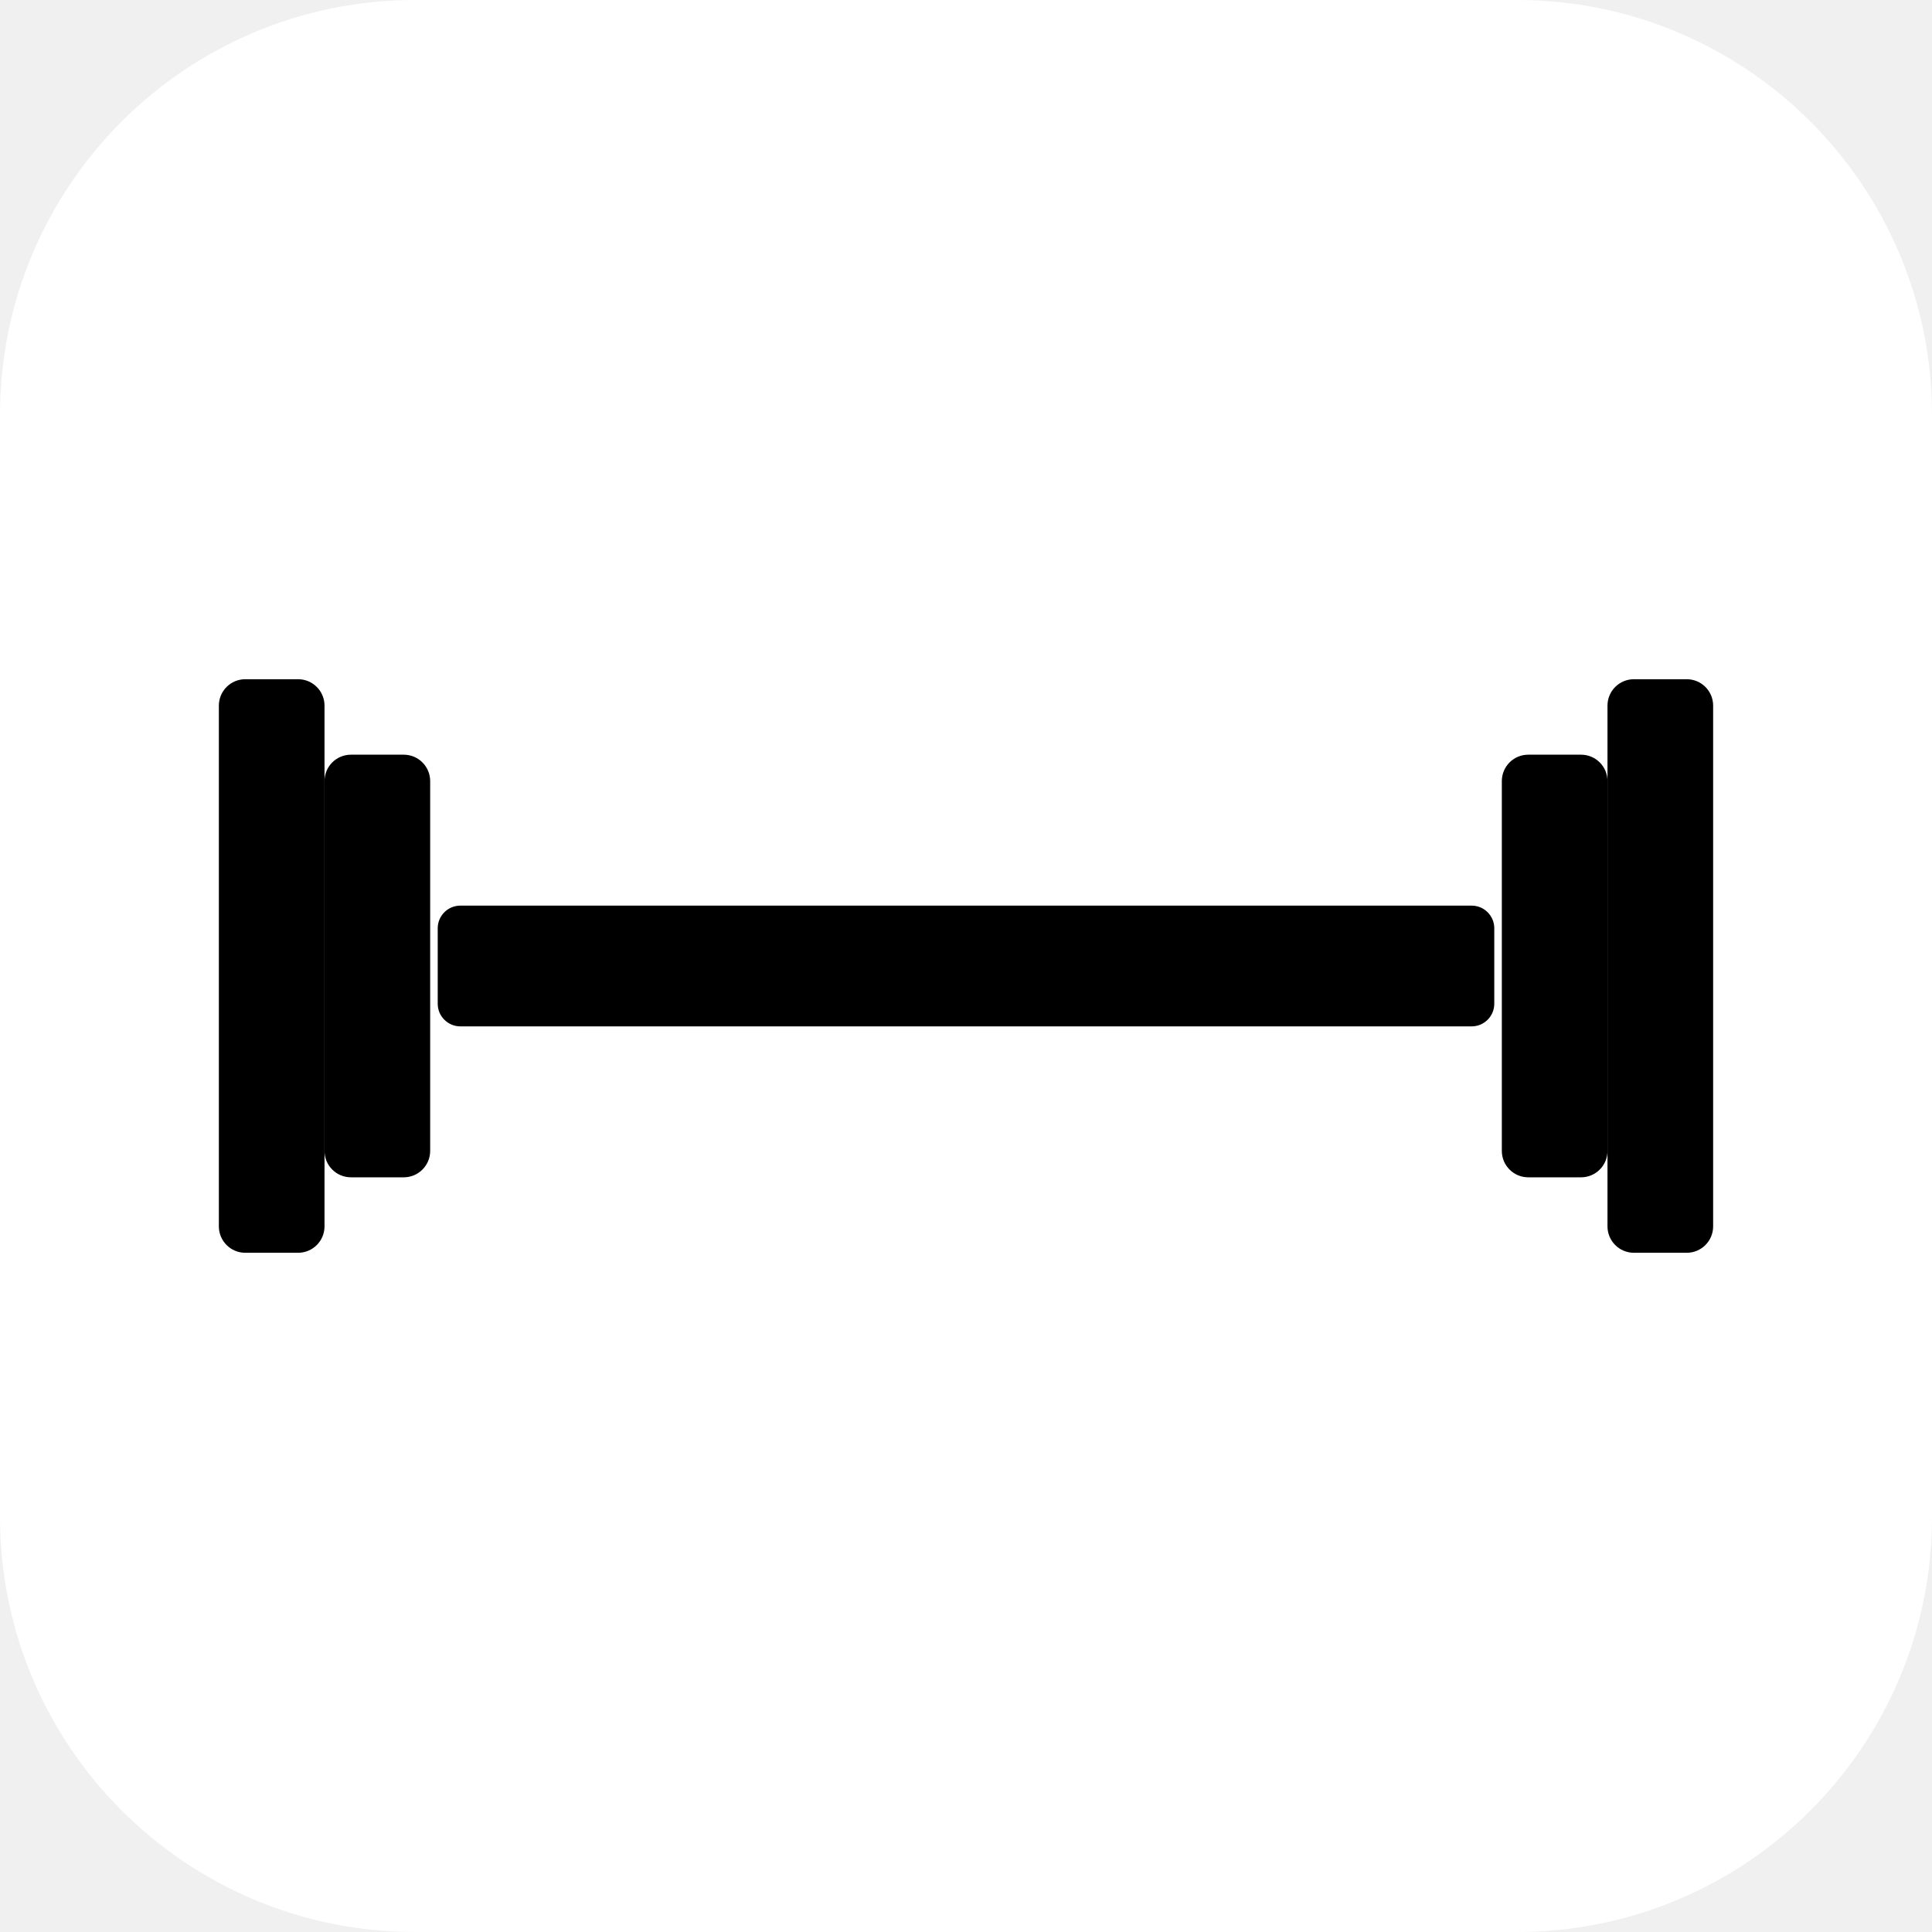
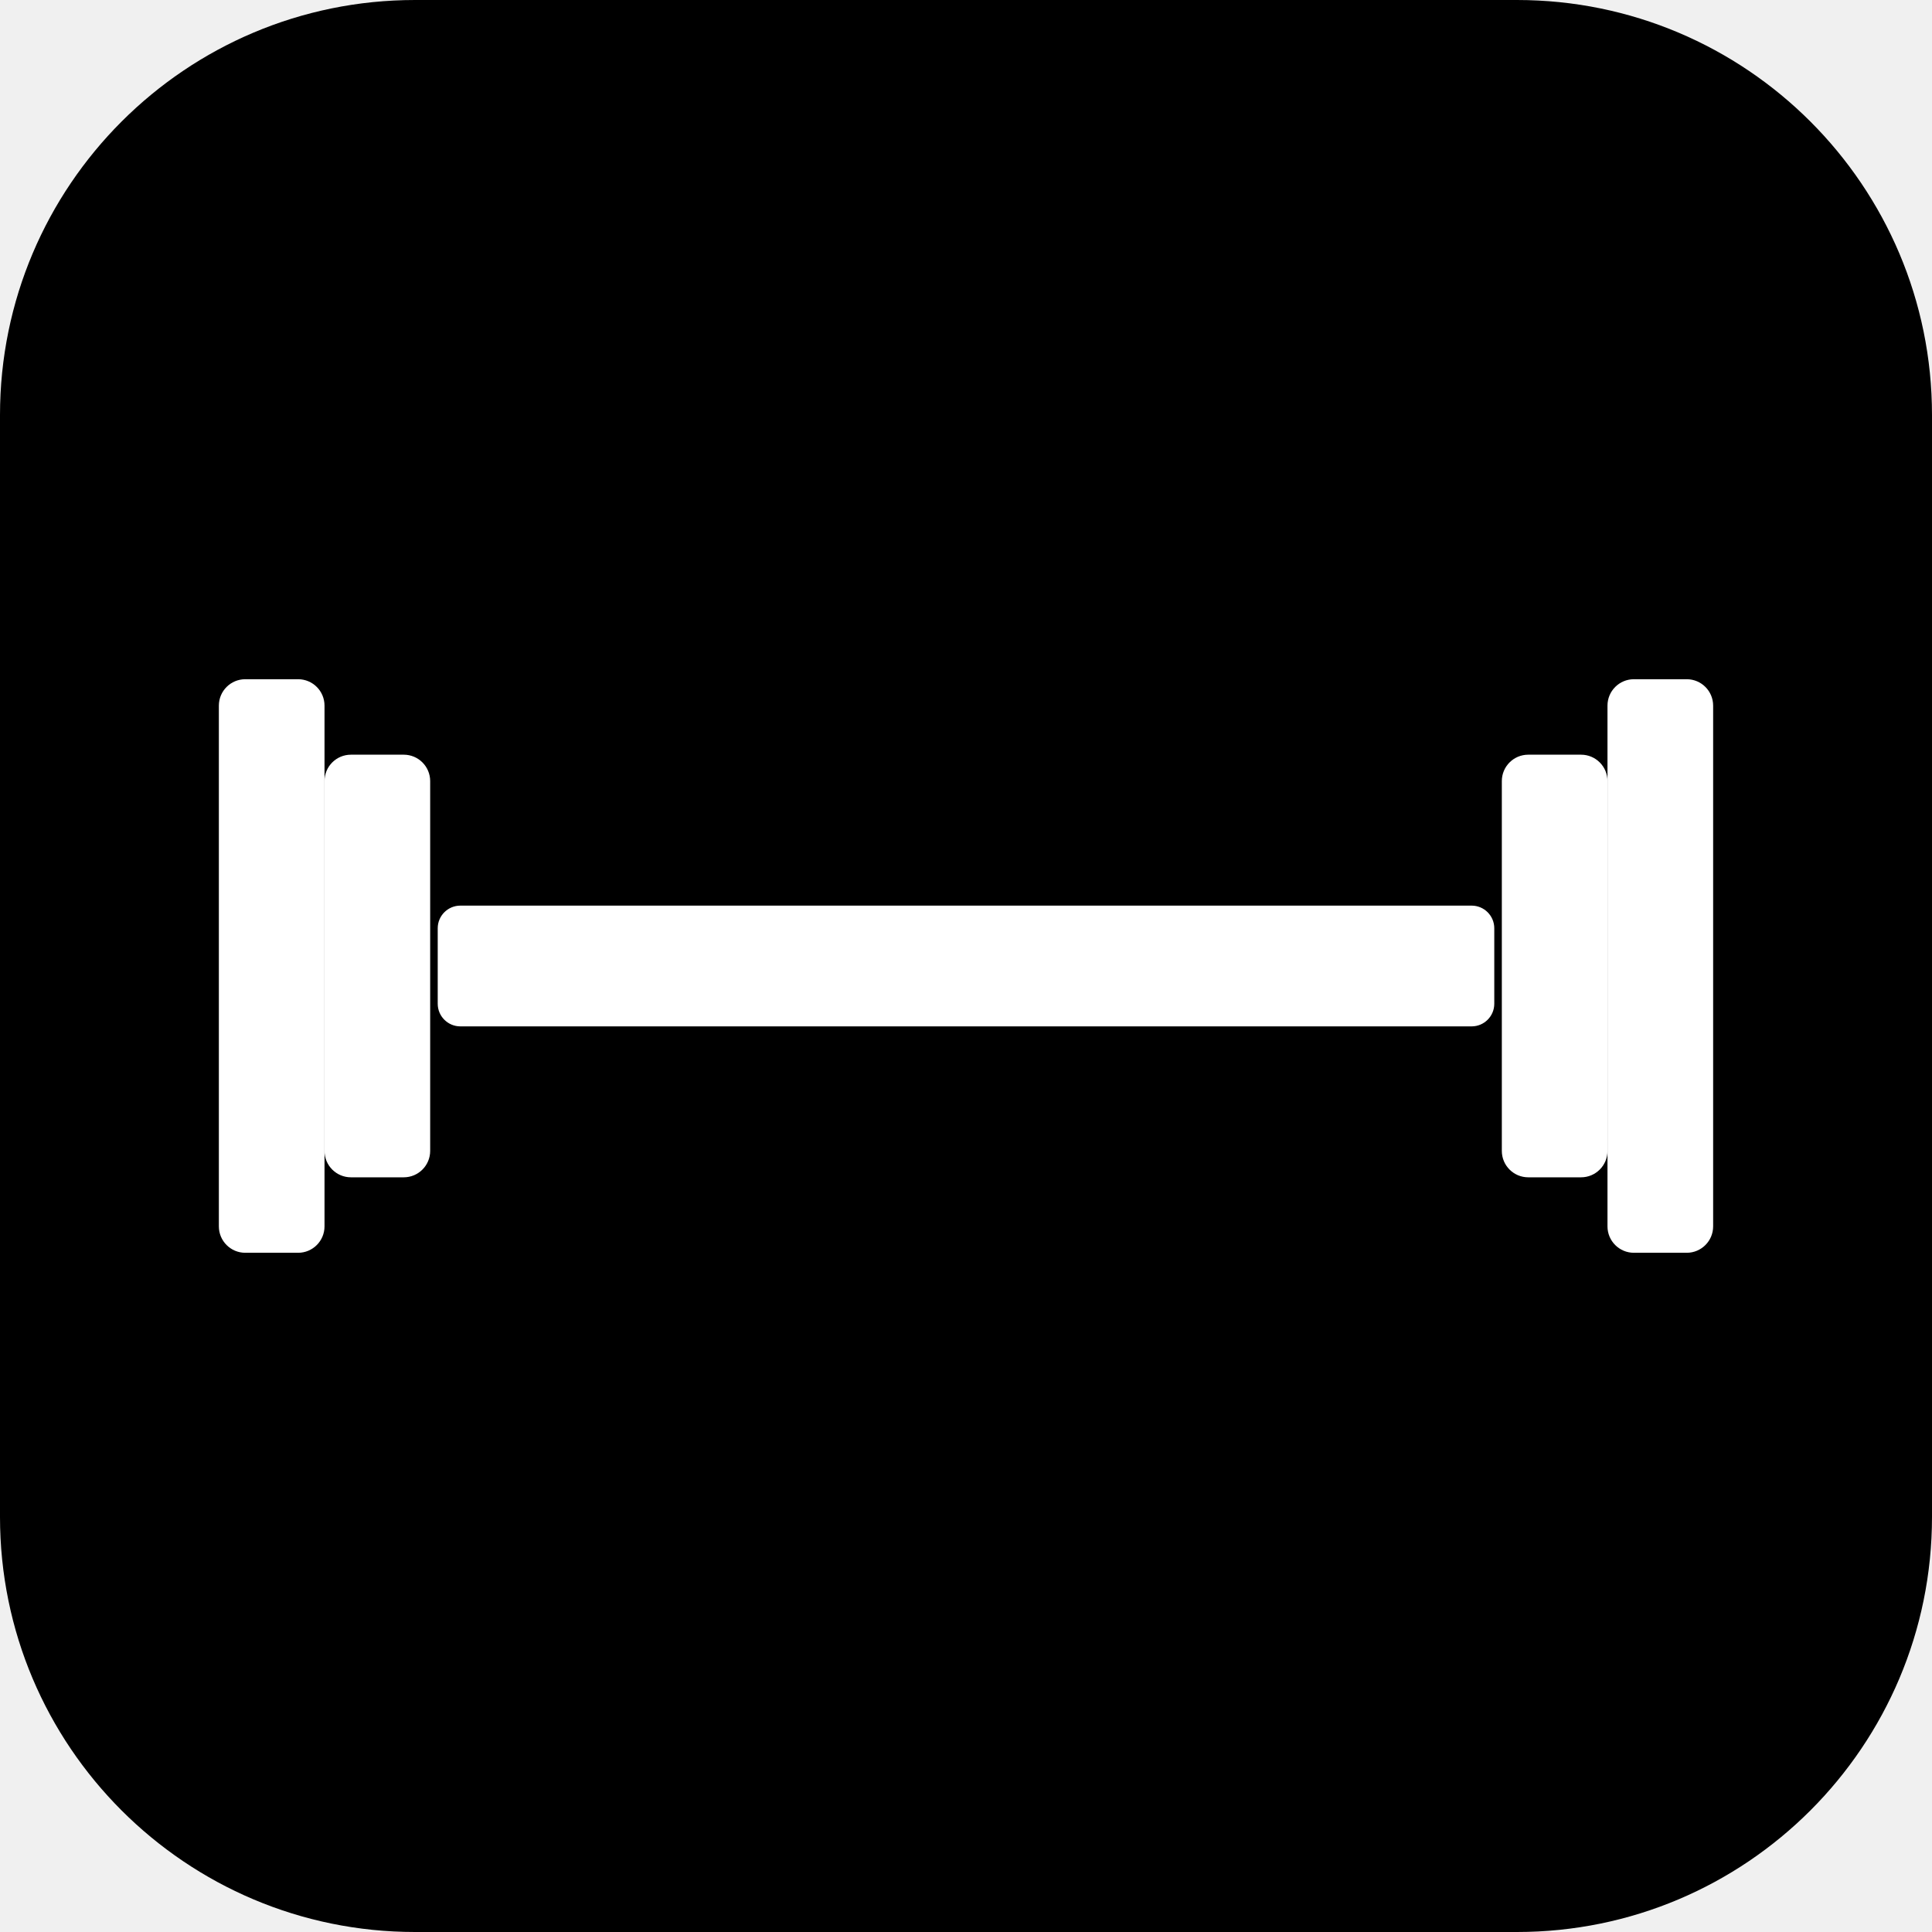
<svg xmlns="http://www.w3.org/2000/svg" viewBox="0 0 1024 1024">
  <style>
    /* Neutral monochrome: the in-app theme changes with the training day,
-        so the icon stays colorless in both modes. */
-     .bg { fill: #ffffff; }
-     .bar { fill: #000000; }
-     @media (prefers-color-scheme: dark) {
-       .bg { fill: #000000; }
-       .bar { fill: #ffffff; }
+        so the icon stays colorless in both modes. DARK-FIRST on purpose:
+        iOS rasterizes the home-screen icon once from the base styles and
+        ignores media queries, then its dark appearance blackens light tiles
+        while keeping the glyph — a black-glyph base turns invisible there.
+        A white-barbell-on-black base stays legible everywhere; browsers
+        that evaluate media queries still get the light version live. */
+     .bg { fill: #000000; }
+     .bar { fill: #ffffff; }
+     @media (prefers-color-scheme: light) {
+       .bg { fill: #ffffff; }
+       .bar { fill: #000000; }
    }
  </style>
  <rect class="bg" width="1024" height="1024" rx="220" />
  <g class="bar" transform="translate(512 512)">
    <rect x="-280" y="-32" width="560" height="64" rx="12" />
    <rect x="-340" y="-112" width="56" height="224" rx="14" />
    <rect x="-396" y="-152" width="56" height="304" rx="14" />
    <rect x="284" y="-112" width="56" height="224" rx="14" />
    <rect x="340" y="-152" width="56" height="304" rx="14" />
  </g>
</svg>
